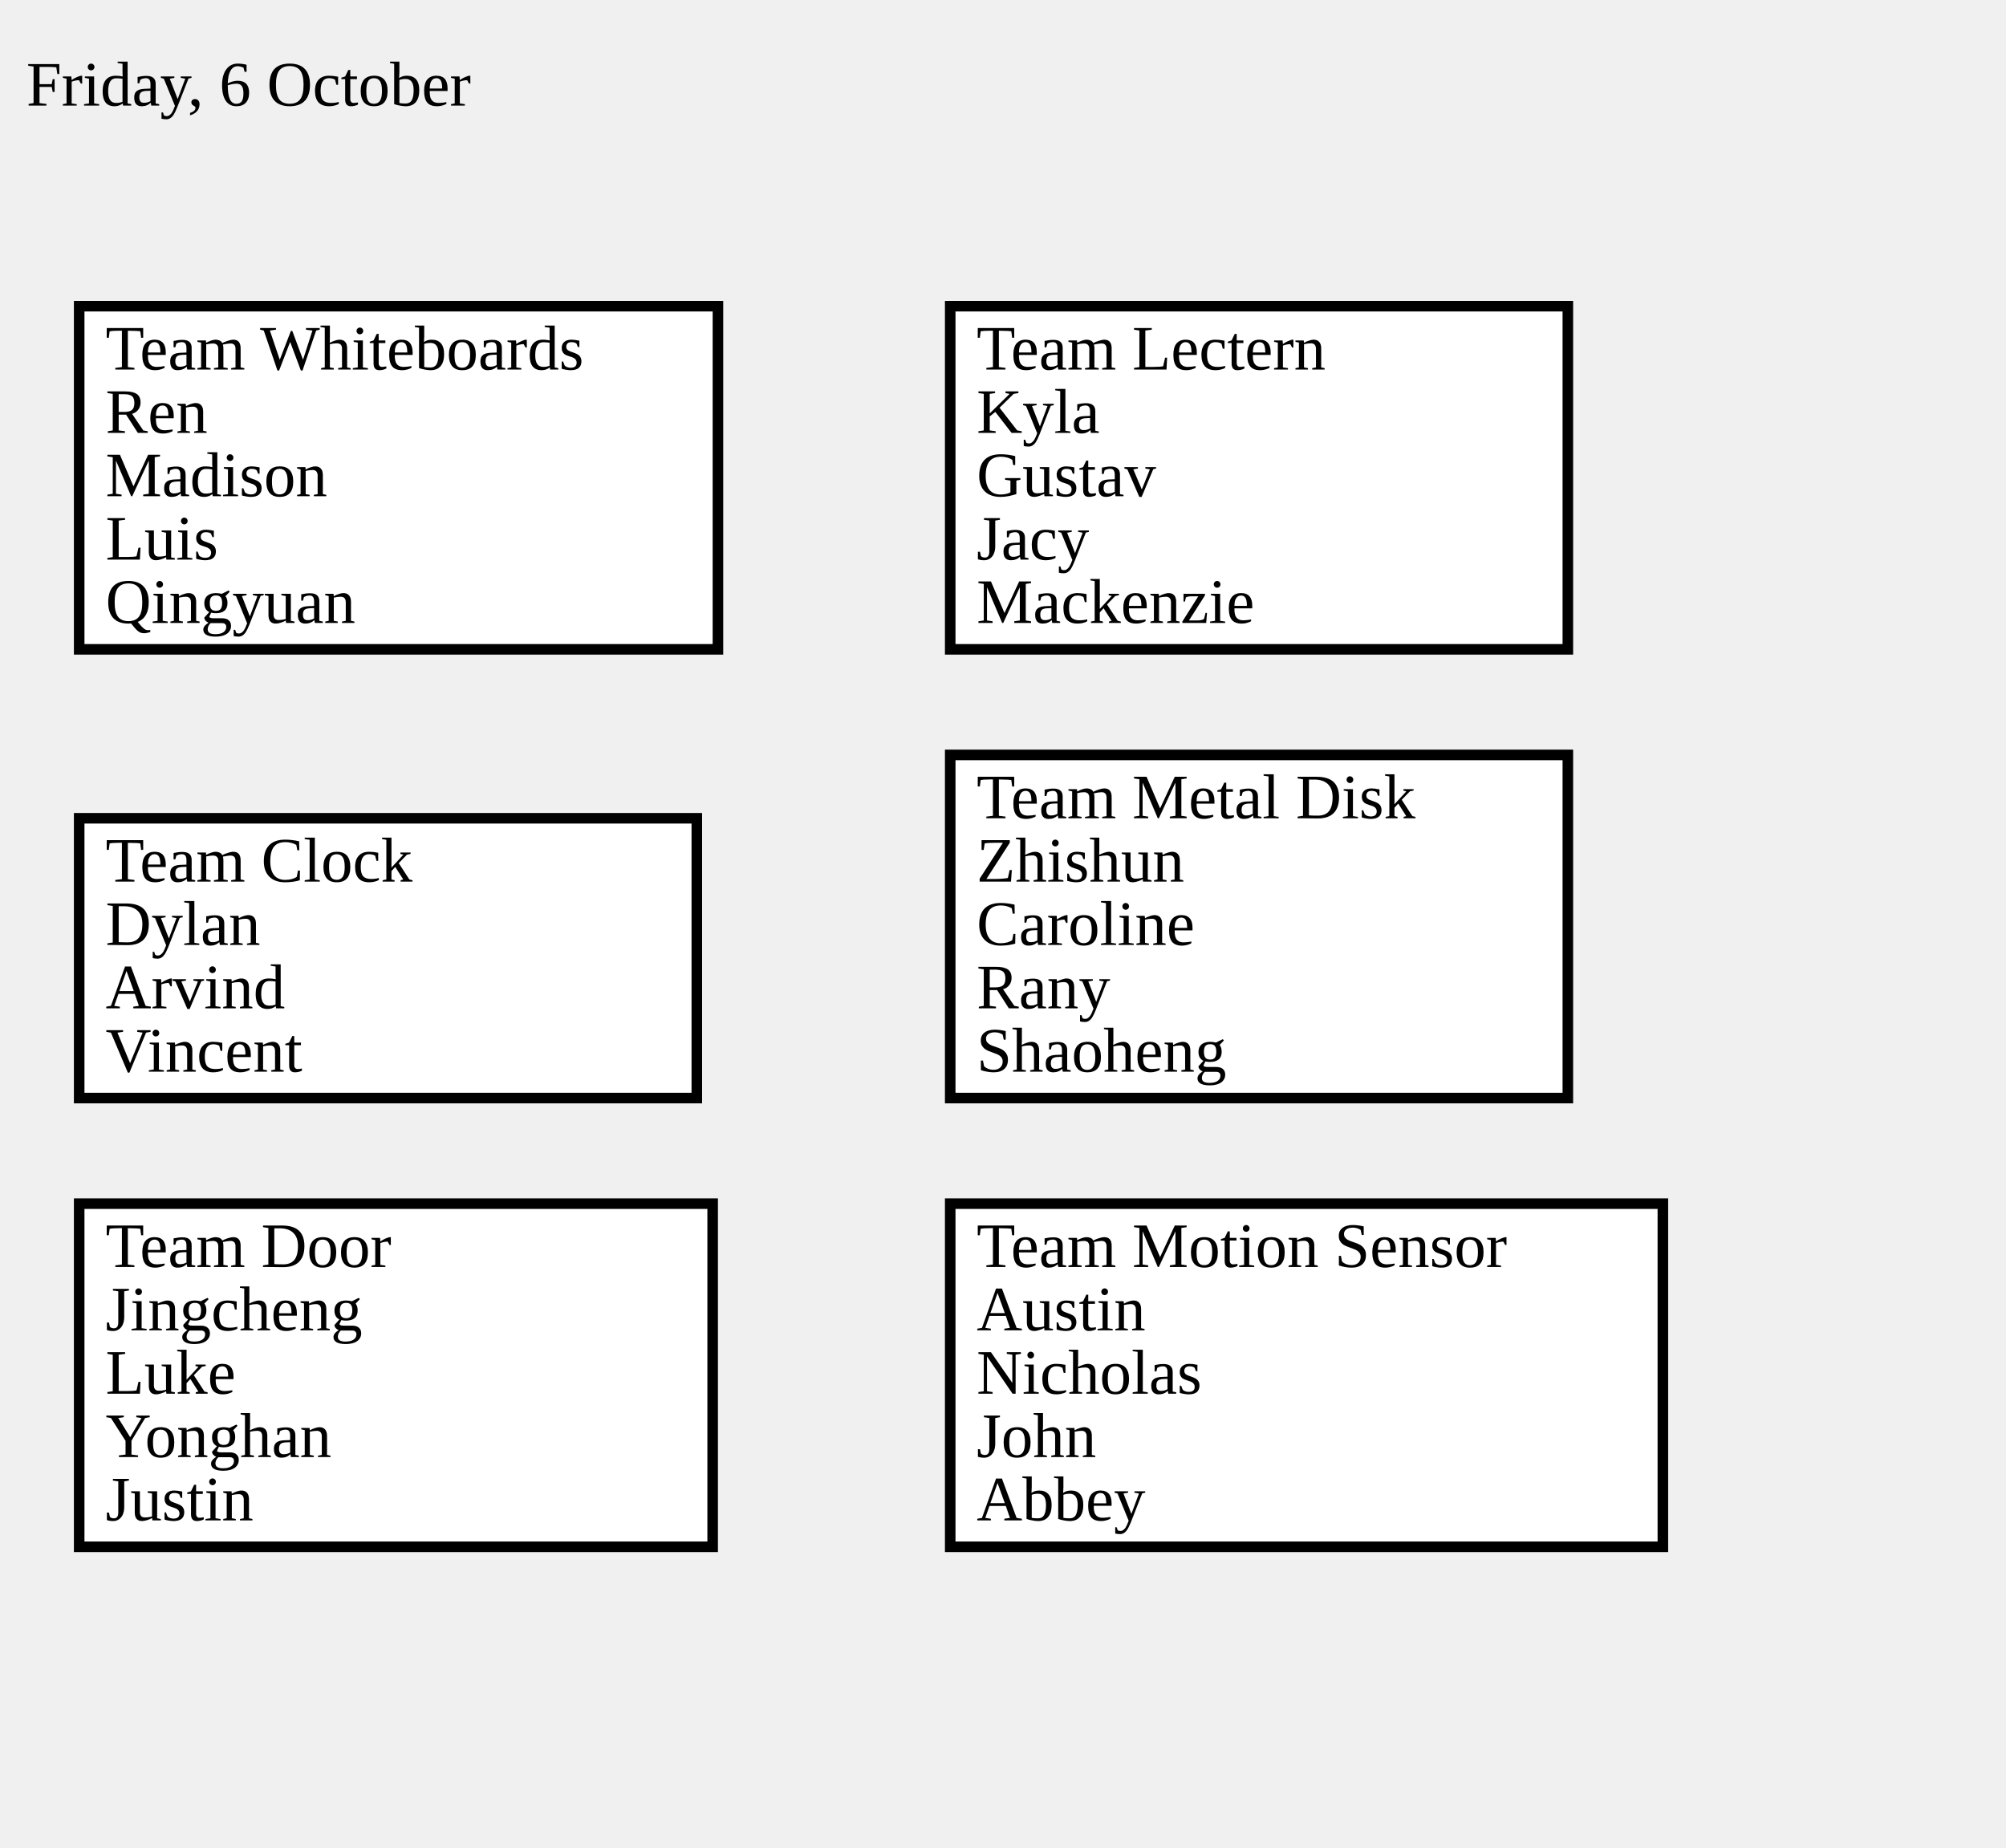
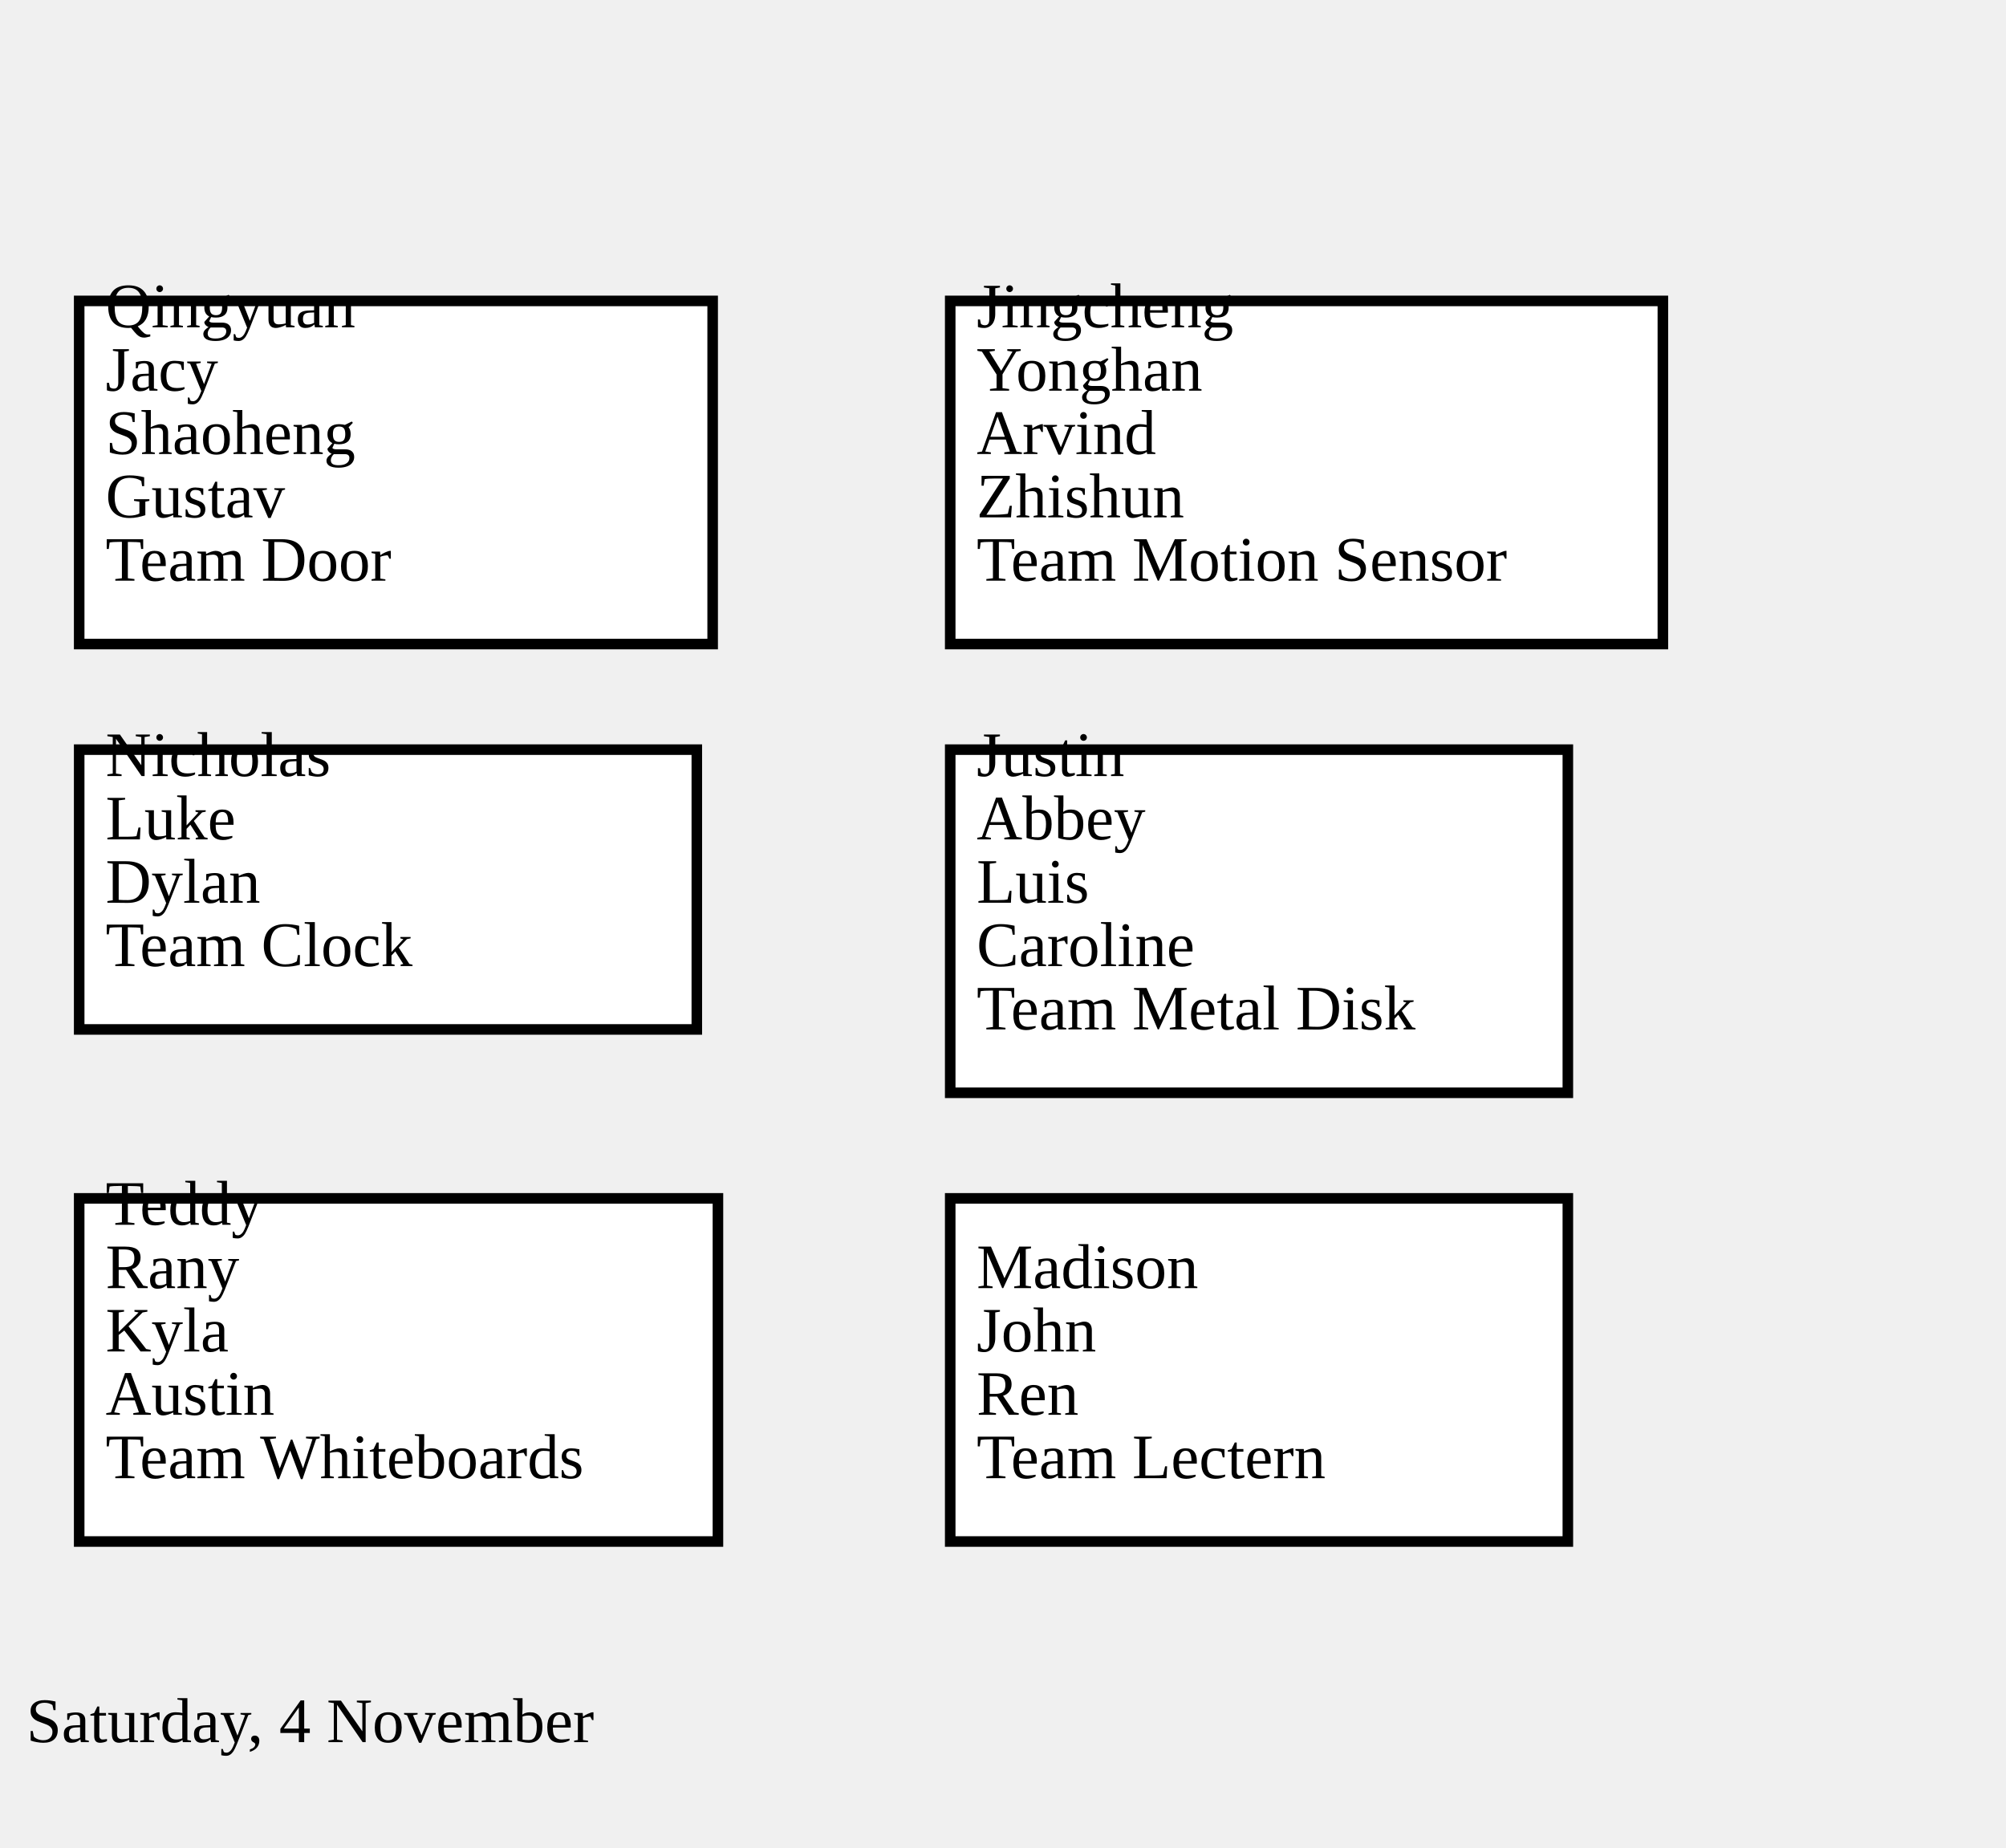
- <svg xmlns="http://www.w3.org/2000/svg" width="380" height="350" viewBox="0 -350 380 350">
+ <svg xmlns="http://www.w3.org/2000/svg" width="380" height="350" viewBox="0 0 380 350" displayInline="False">
  <defs>
</defs>
-   <rect x="15" y="-122" width="120" height="65" fill="#ffffff" stroke-width="2" stroke="black" />
-   <text x="20" y="-110" font-size="12" fill="black" dy="0em">Team Door</text>
-   <text x="20" y="-98" font-size="12" fill="black" dy="0em">Jingcheng</text>
-   <text x="20" y="-86" font-size="12" fill="black" dy="0em">Luke</text>
-   <text x="20" y="-74" font-size="12" fill="black" dy="0em">Yonghan</text>
-   <text x="20" y="-62" font-size="12" fill="black" dy="0em">Justin</text>
-   <rect x="15" y="-195" width="117" height="53" fill="#ffffff" stroke-width="2" stroke="black" />
-   <text x="20" y="-183" font-size="12" fill="black" dy="0em">Team Clock</text>
-   <text x="20" y="-171" font-size="12" fill="black" dy="0em">Dylan</text>
-   <text x="20" y="-159" font-size="12" fill="black" dy="0em">Arvind</text>
-   <text x="20" y="-147" font-size="12" fill="black" dy="0em">Vincent</text>
-   <rect x="15" y="-292" width="121" height="65" fill="#ffffff" stroke-width="2" stroke="black" />
-   <text x="20" y="-280" font-size="12" fill="black" dy="0em">Team Whiteboards</text>
-   <text x="20" y="-268" font-size="12" fill="black" dy="0em">Ren</text>
-   <text x="20" y="-256" font-size="12" fill="black" dy="0em">Madison</text>
-   <text x="20" y="-244" font-size="12" fill="black" dy="0em">Luis</text>
-   <text x="20" y="-232" font-size="12" fill="black" dy="0em">Qingyuan</text>
-   <rect x="180" y="-122" width="135" height="65" fill="#ffffff" stroke-width="2" stroke="black" />
-   <text x="185" y="-110" font-size="12" fill="black" dy="0em">Team Motion Sensor</text>
-   <text x="185" y="-98" font-size="12" fill="black" dy="0em">Austin</text>
-   <text x="185" y="-86" font-size="12" fill="black" dy="0em">Nicholas</text>
-   <text x="185" y="-74" font-size="12" fill="black" dy="0em">John</text>
-   <text x="185" y="-62" font-size="12" fill="black" dy="0em">Abbey</text>
-   <rect x="180" y="-207" width="117" height="65" fill="#ffffff" stroke-width="2" stroke="black" />
-   <text x="185" y="-195" font-size="12" fill="black" dy="0em">Team Metal Disk</text>
-   <text x="185" y="-183" font-size="12" fill="black" dy="0em">Zhishun</text>
-   <text x="185" y="-171" font-size="12" fill="black" dy="0em">Caroline</text>
-   <text x="185" y="-159" font-size="12" fill="black" dy="0em">Rany</text>
-   <text x="185" y="-147" font-size="12" fill="black" dy="0em">Shaoheng</text>
-   <rect x="180" y="-292" width="117" height="65" fill="#ffffff" stroke-width="2" stroke="black" />
-   <text x="185" y="-280" font-size="12" fill="black" dy="0em">Team Lectern</text>
-   <text x="185" y="-268" font-size="12" fill="black" dy="0em">Kyla</text>
-   <text x="185" y="-256" font-size="12" fill="black" dy="0em">Gustav</text>
-   <text x="185" y="-244" font-size="12" fill="black" dy="0em">Jacy</text>
-   <text x="185" y="-232" font-size="12" fill="black" dy="0em">Mackenzie</text>
-   <text x="5" y="-330" font-size="12" fill="black" dy="0em">Friday, 6 October</text>
+   <rect x="15" y="57" width="120" height="65" fill="#ffffff" stroke-width="2" stroke="black" />
+   <text x="20" y="110" font-size="12" fill="black">Team Door</text>
+   <text x="20" y="98" font-size="12" fill="black">Gustav</text>
+   <text x="20" y="86" font-size="12" fill="black">Shaoheng</text>
+   <text x="20" y="74" font-size="12" fill="black">Jacy</text>
+   <text x="20" y="62" font-size="12" fill="black">Qingyuan</text>
+   <rect x="15" y="142" width="117" height="53" fill="#ffffff" stroke-width="2" stroke="black" />
+   <text x="20" y="183" font-size="12" fill="black">Team Clock</text>
+   <text x="20" y="171" font-size="12" fill="black">Dylan</text>
+   <text x="20" y="159" font-size="12" fill="black">Luke</text>
+   <text x="20" y="147" font-size="12" fill="black">Nicholas</text>
+   <rect x="15" y="227" width="121" height="65" fill="#ffffff" stroke-width="2" stroke="black" />
+   <text x="20" y="280" font-size="12" fill="black">Team Whiteboards</text>
+   <text x="20" y="268" font-size="12" fill="black">Austin</text>
+   <text x="20" y="256" font-size="12" fill="black">Kyla</text>
+   <text x="20" y="244" font-size="12" fill="black">Rany</text>
+   <text x="20" y="232" font-size="12" fill="black">Teddy</text>
+   <rect x="180" y="57" width="135" height="65" fill="#ffffff" stroke-width="2" stroke="black" />
+   <text x="185" y="110" font-size="12" fill="black">Team Motion Sensor</text>
+   <text x="185" y="98" font-size="12" fill="black">Zhishun</text>
+   <text x="185" y="86" font-size="12" fill="black">Arvind</text>
+   <text x="185" y="74" font-size="12" fill="black">Yonghan</text>
+   <text x="185" y="62" font-size="12" fill="black">Jingcheng</text>
+   <rect x="180" y="142" width="117" height="65" fill="#ffffff" stroke-width="2" stroke="black" />
+   <text x="185" y="195" font-size="12" fill="black">Team Metal Disk</text>
+   <text x="185" y="183" font-size="12" fill="black">Caroline</text>
+   <text x="185" y="171" font-size="12" fill="black">Luis</text>
+   <text x="185" y="159" font-size="12" fill="black">Abbey</text>
+   <text x="185" y="147" font-size="12" fill="black">Justin</text>
+   <rect x="180" y="227" width="117" height="65" fill="#ffffff" stroke-width="2" stroke="black" />
+   <text x="185" y="280" font-size="12" fill="black">Team Lectern</text>
+   <text x="185" y="268" font-size="12" fill="black">Ren</text>
+   <text x="185" y="256" font-size="12" fill="black">John</text>
+   <text x="185" y="244" font-size="12" fill="black">Madison</text>
+   <text x="5" y="330" font-size="12" fill="black">Saturday, 4 November</text>
</svg>
